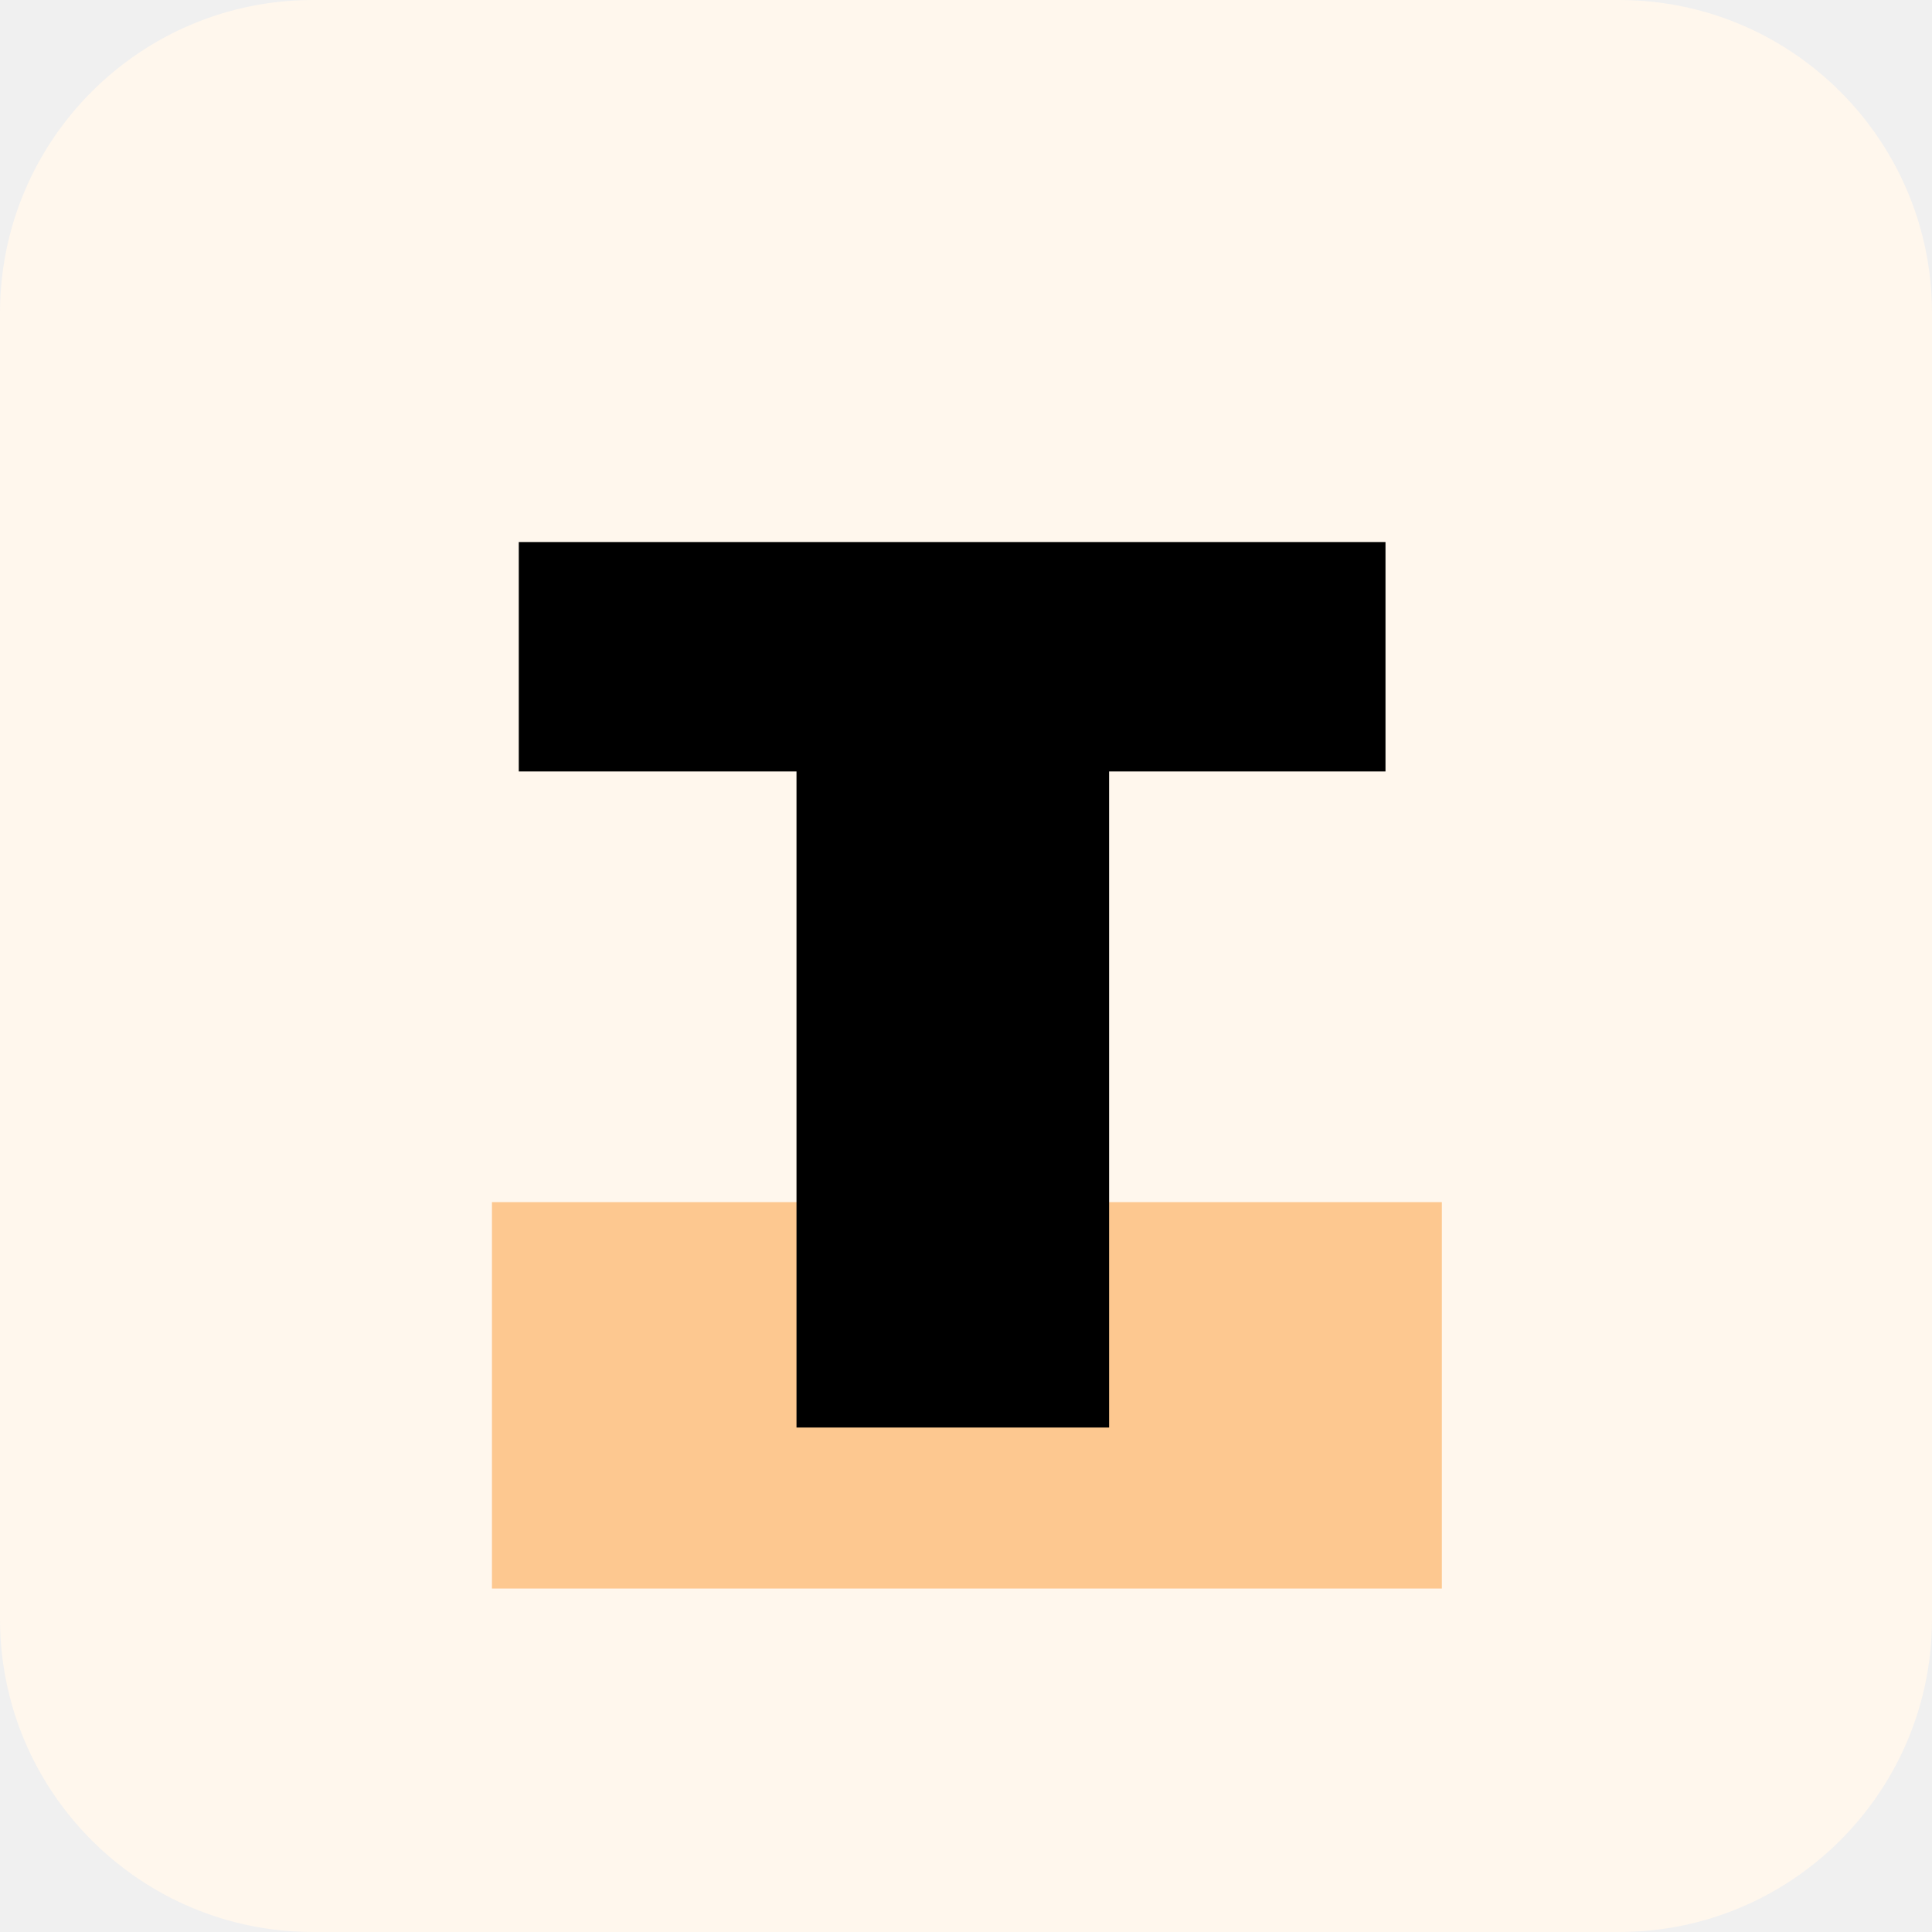
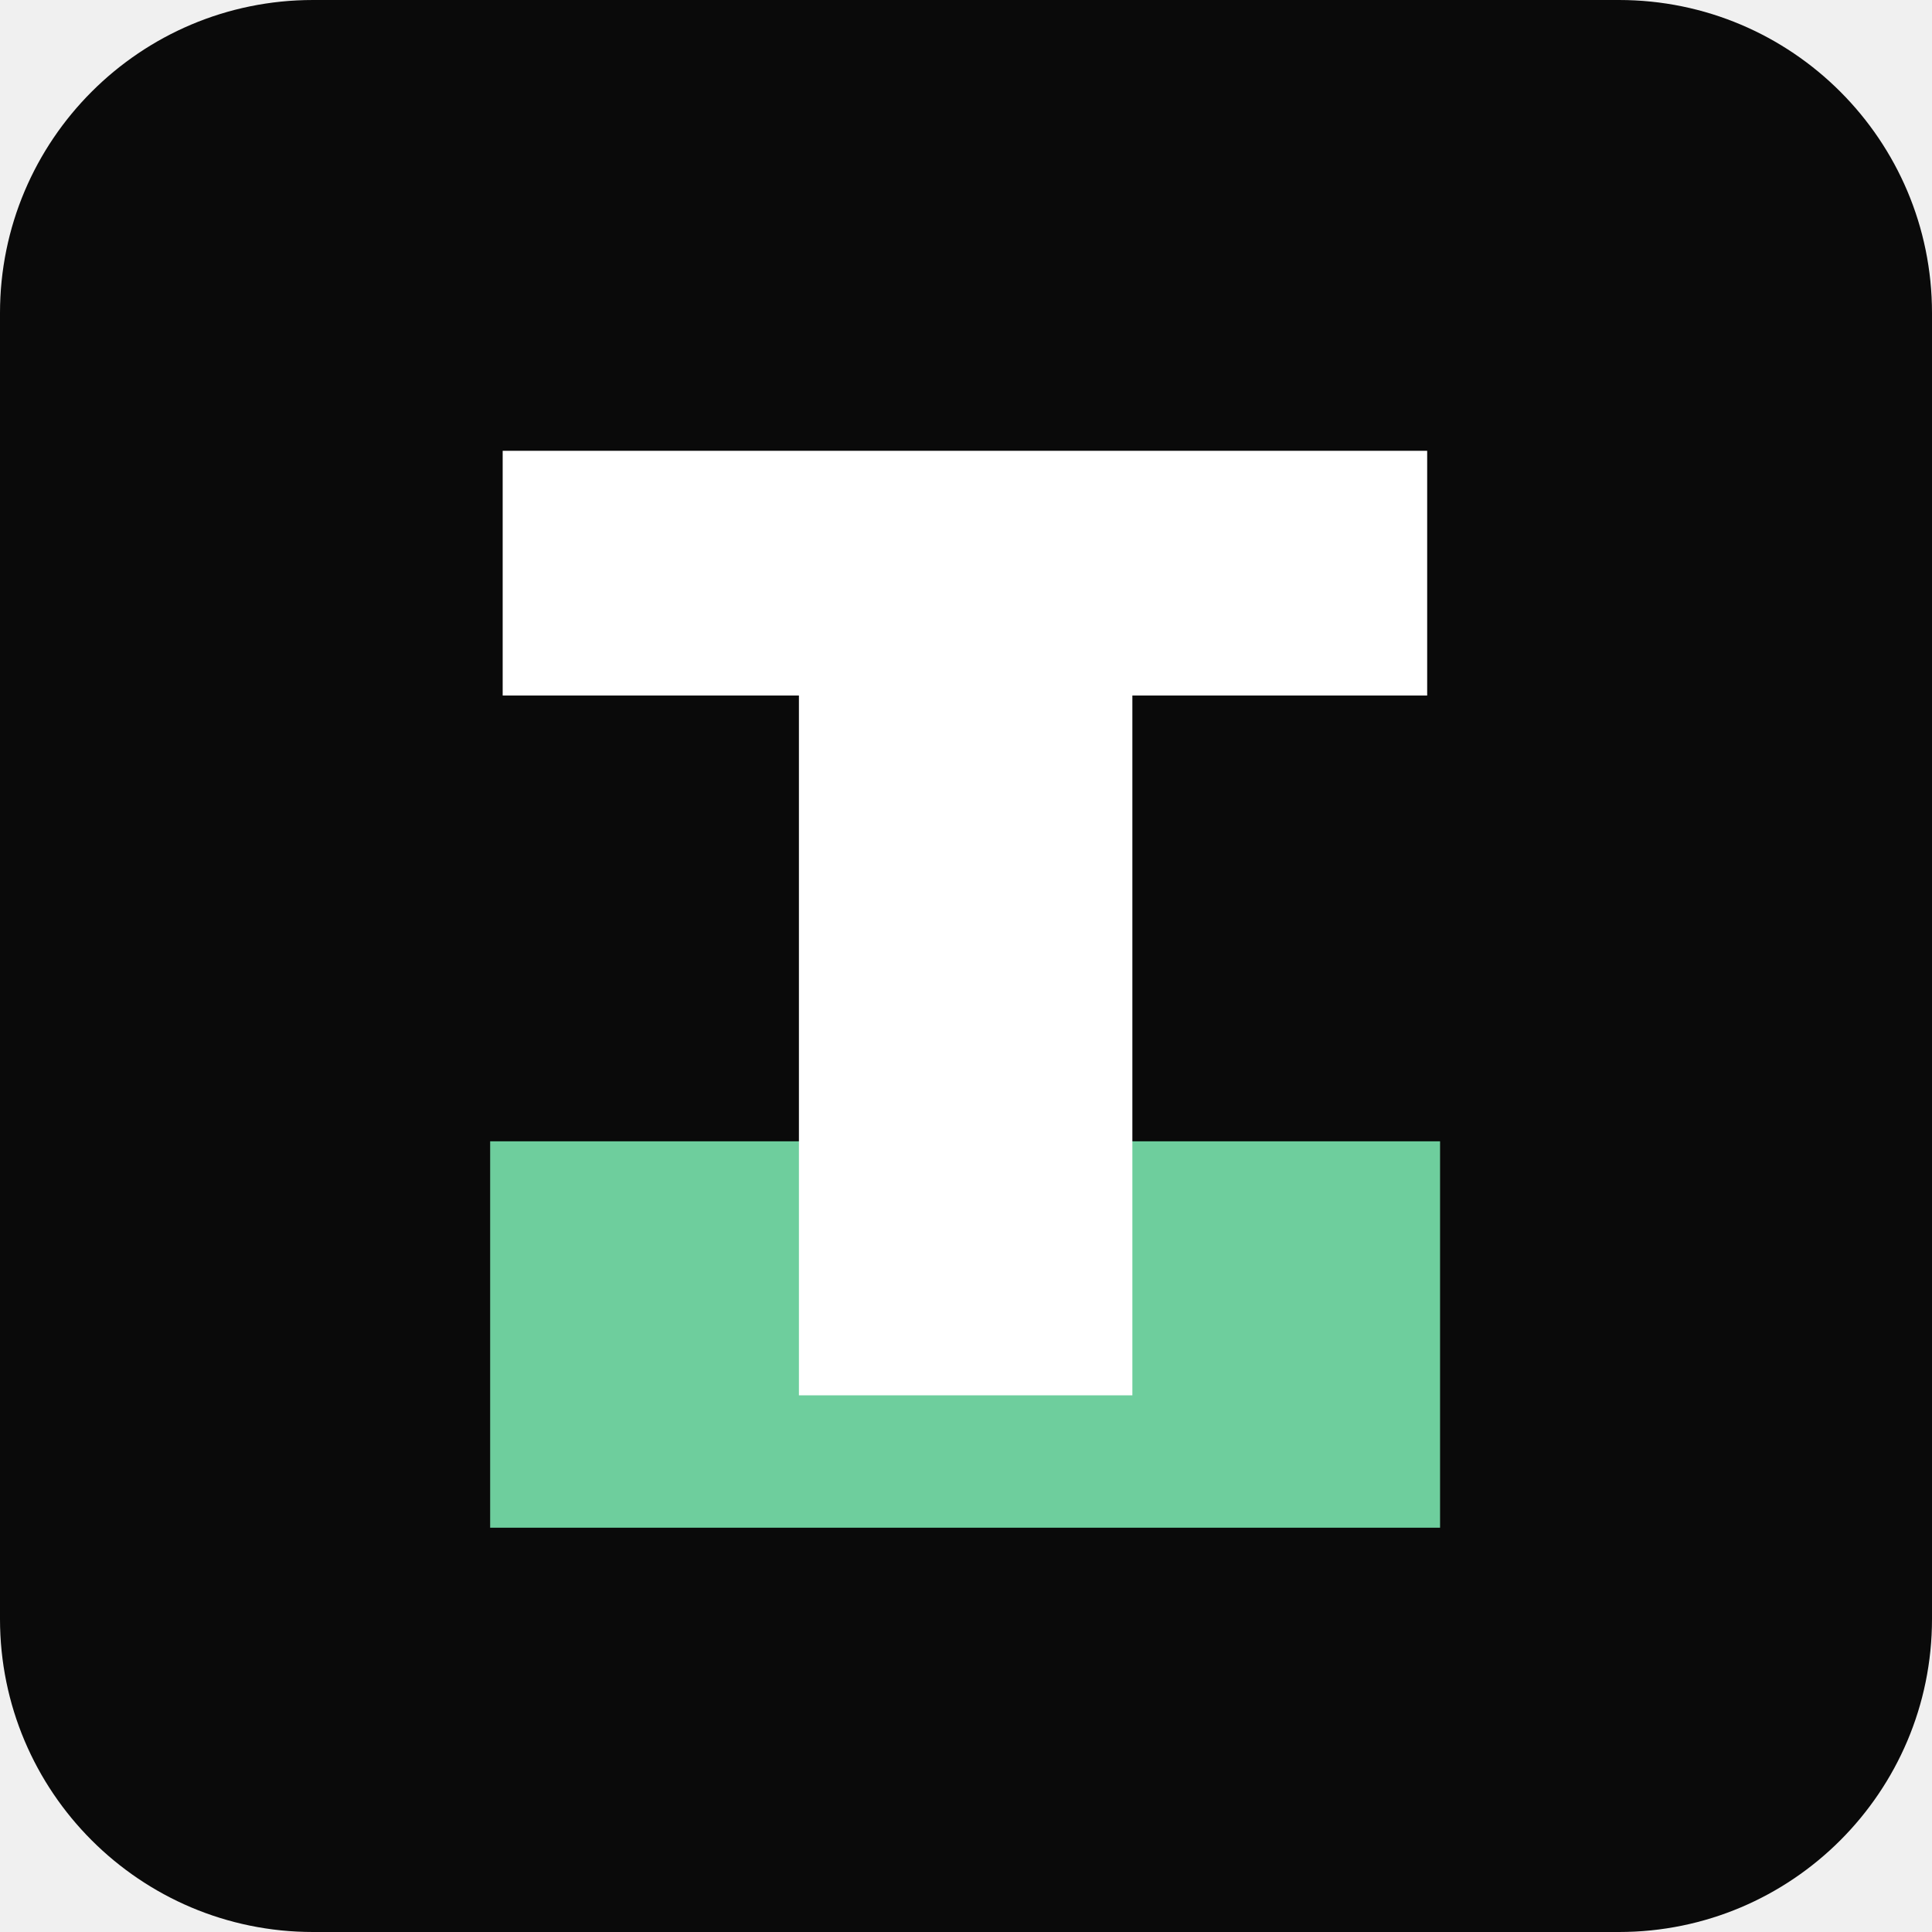
<svg xmlns="http://www.w3.org/2000/svg" width="1080" height="1080" viewBox="0 0 1080 1080" fill="none">
-   <rect width="1080" height="1080" rx="175" fill="#FFF7ED" />
-   <rect x="275" y="672" width="531" height="216" fill="#FDC890" />
-   <path d="M774.5 303V431.25H620V798H445.25V431.25H290V303H774.5Z" fill="black" />
+   <rect width="1080" height="1080" rx="175" fill="#0A0A0A" />
+   <rect x="274" y="638" width="531" height="216" fill="#6ECE9D" />
+   <path d="M797.8 252V388.8H633V780H446.6V388.8H281V252H797.8Z" fill="white" />
</svg>
